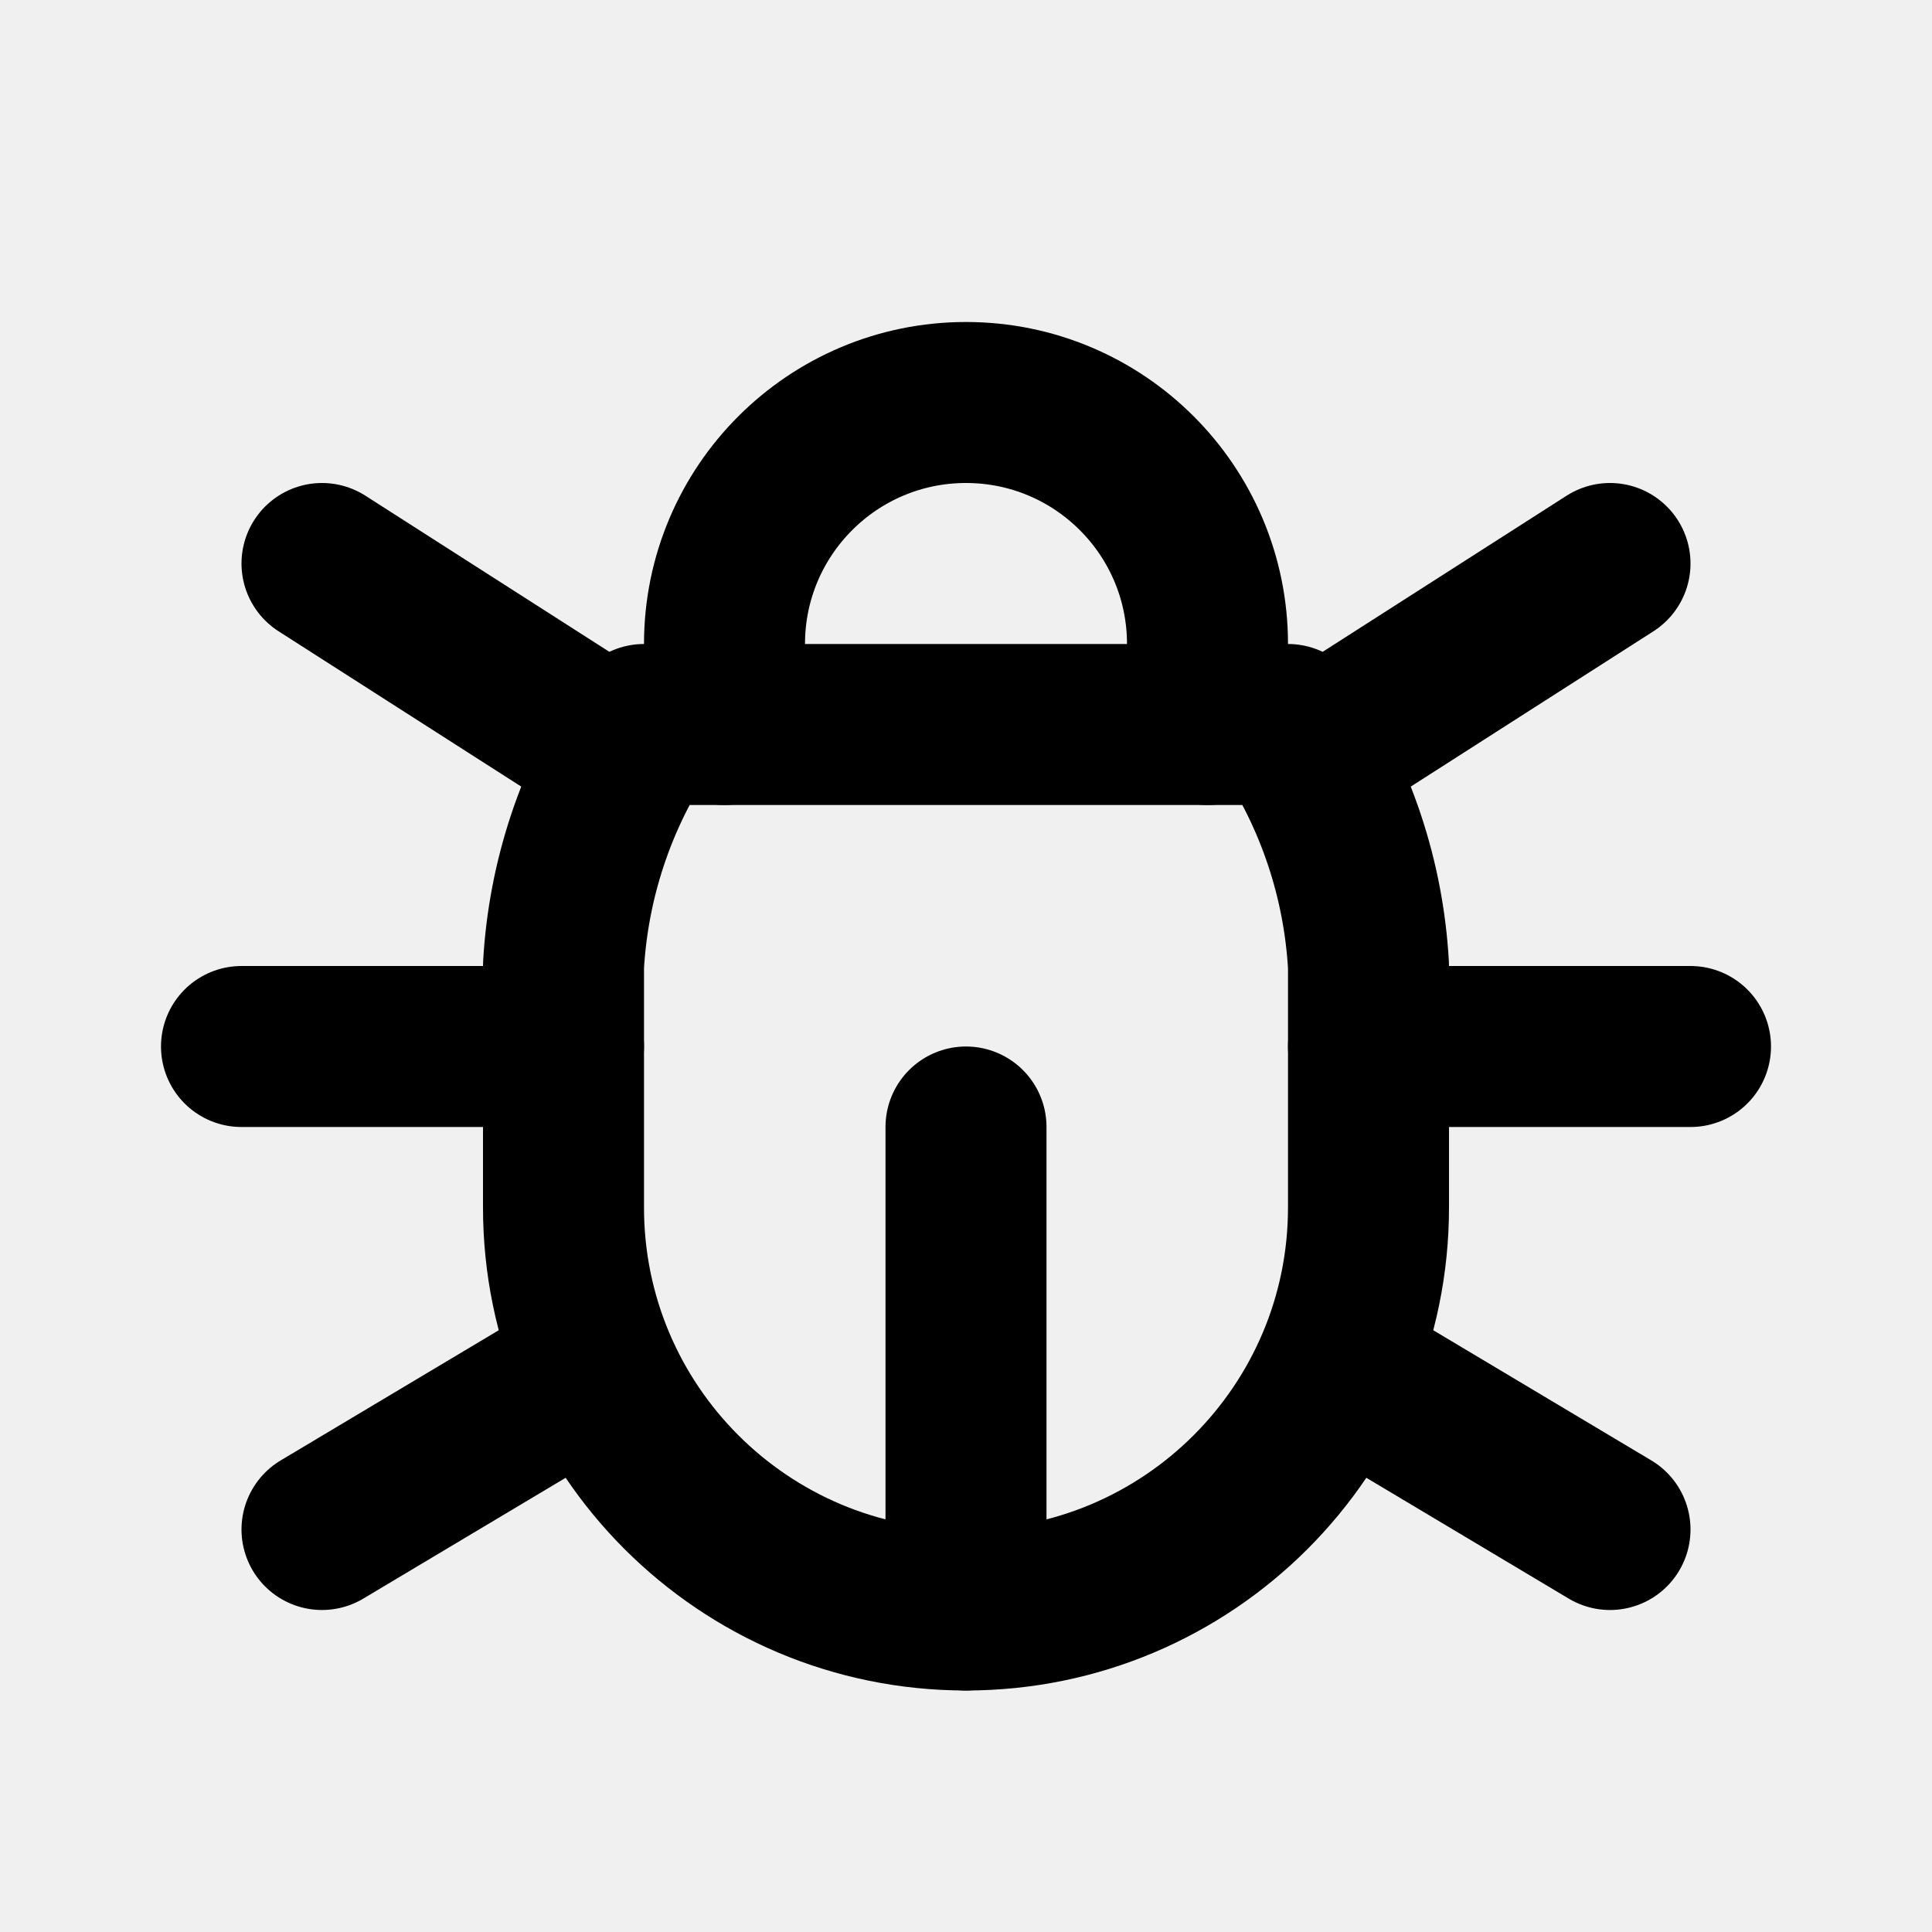
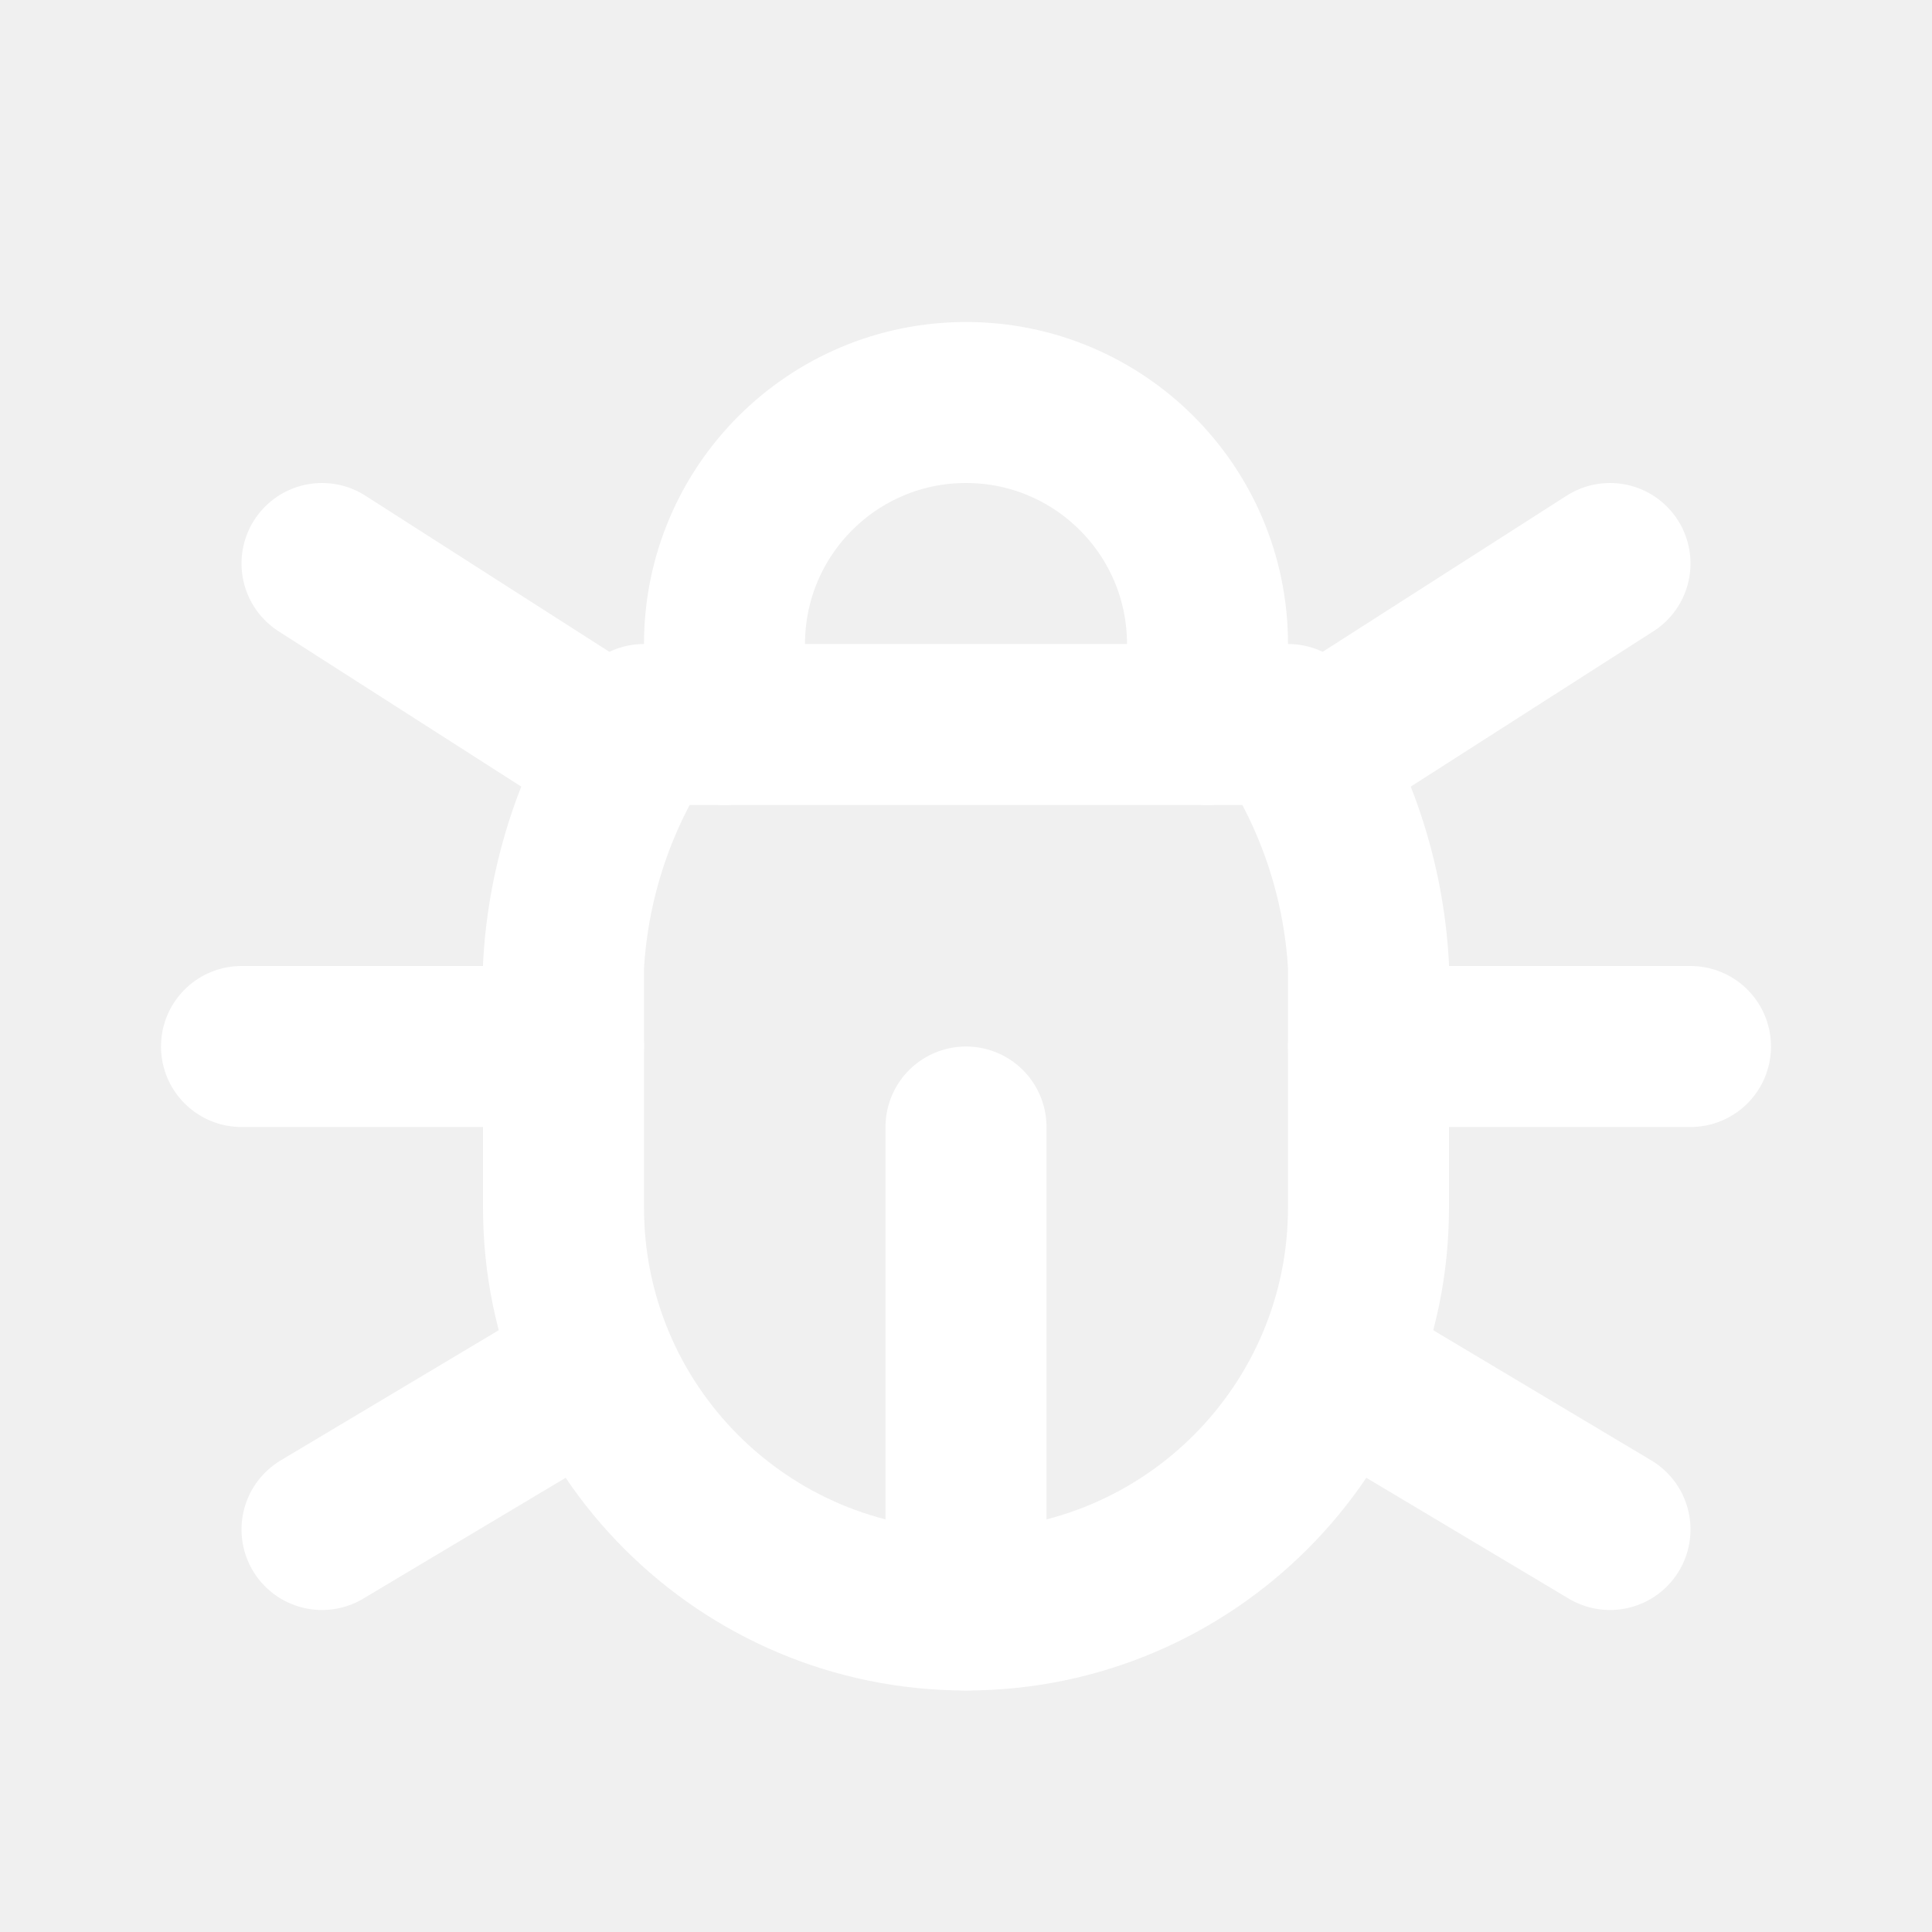
- <svg xmlns="http://www.w3.org/2000/svg" width="24" height="24" viewBox="0 0 24 24" fill="none" stroke="currentColor" stroke-width="2" stroke-linecap="round" stroke-linejoin="round">
+ <svg xmlns="http://www.w3.org/2000/svg" width="24" height="24" viewBox="0 0 24 24" fill="none" stroke="#FFFFFF" stroke-width="2" stroke-linecap="round" stroke-linejoin="round">
  <path d="M9 9v-1a3 3 0 0 1 6 0v1" />
  <path d="M8 9h8a6 6 0 0 1 1 3v3a5 5 0 0 1 -10 0v-3a6 6 0 0 1 1 -3" />
  <path d="M3 13l4 0" />
  <path d="M17 13l4 0" />
  <path d="M12 20l0 -6" />
  <path d="M4 19l3.35 -2" />
  <path d="M20 19l-3.35 -2" />
  <path d="M4 7l3.75 2.4" />
  <path d="M20 7l-3.75 2.4" />
</svg>
